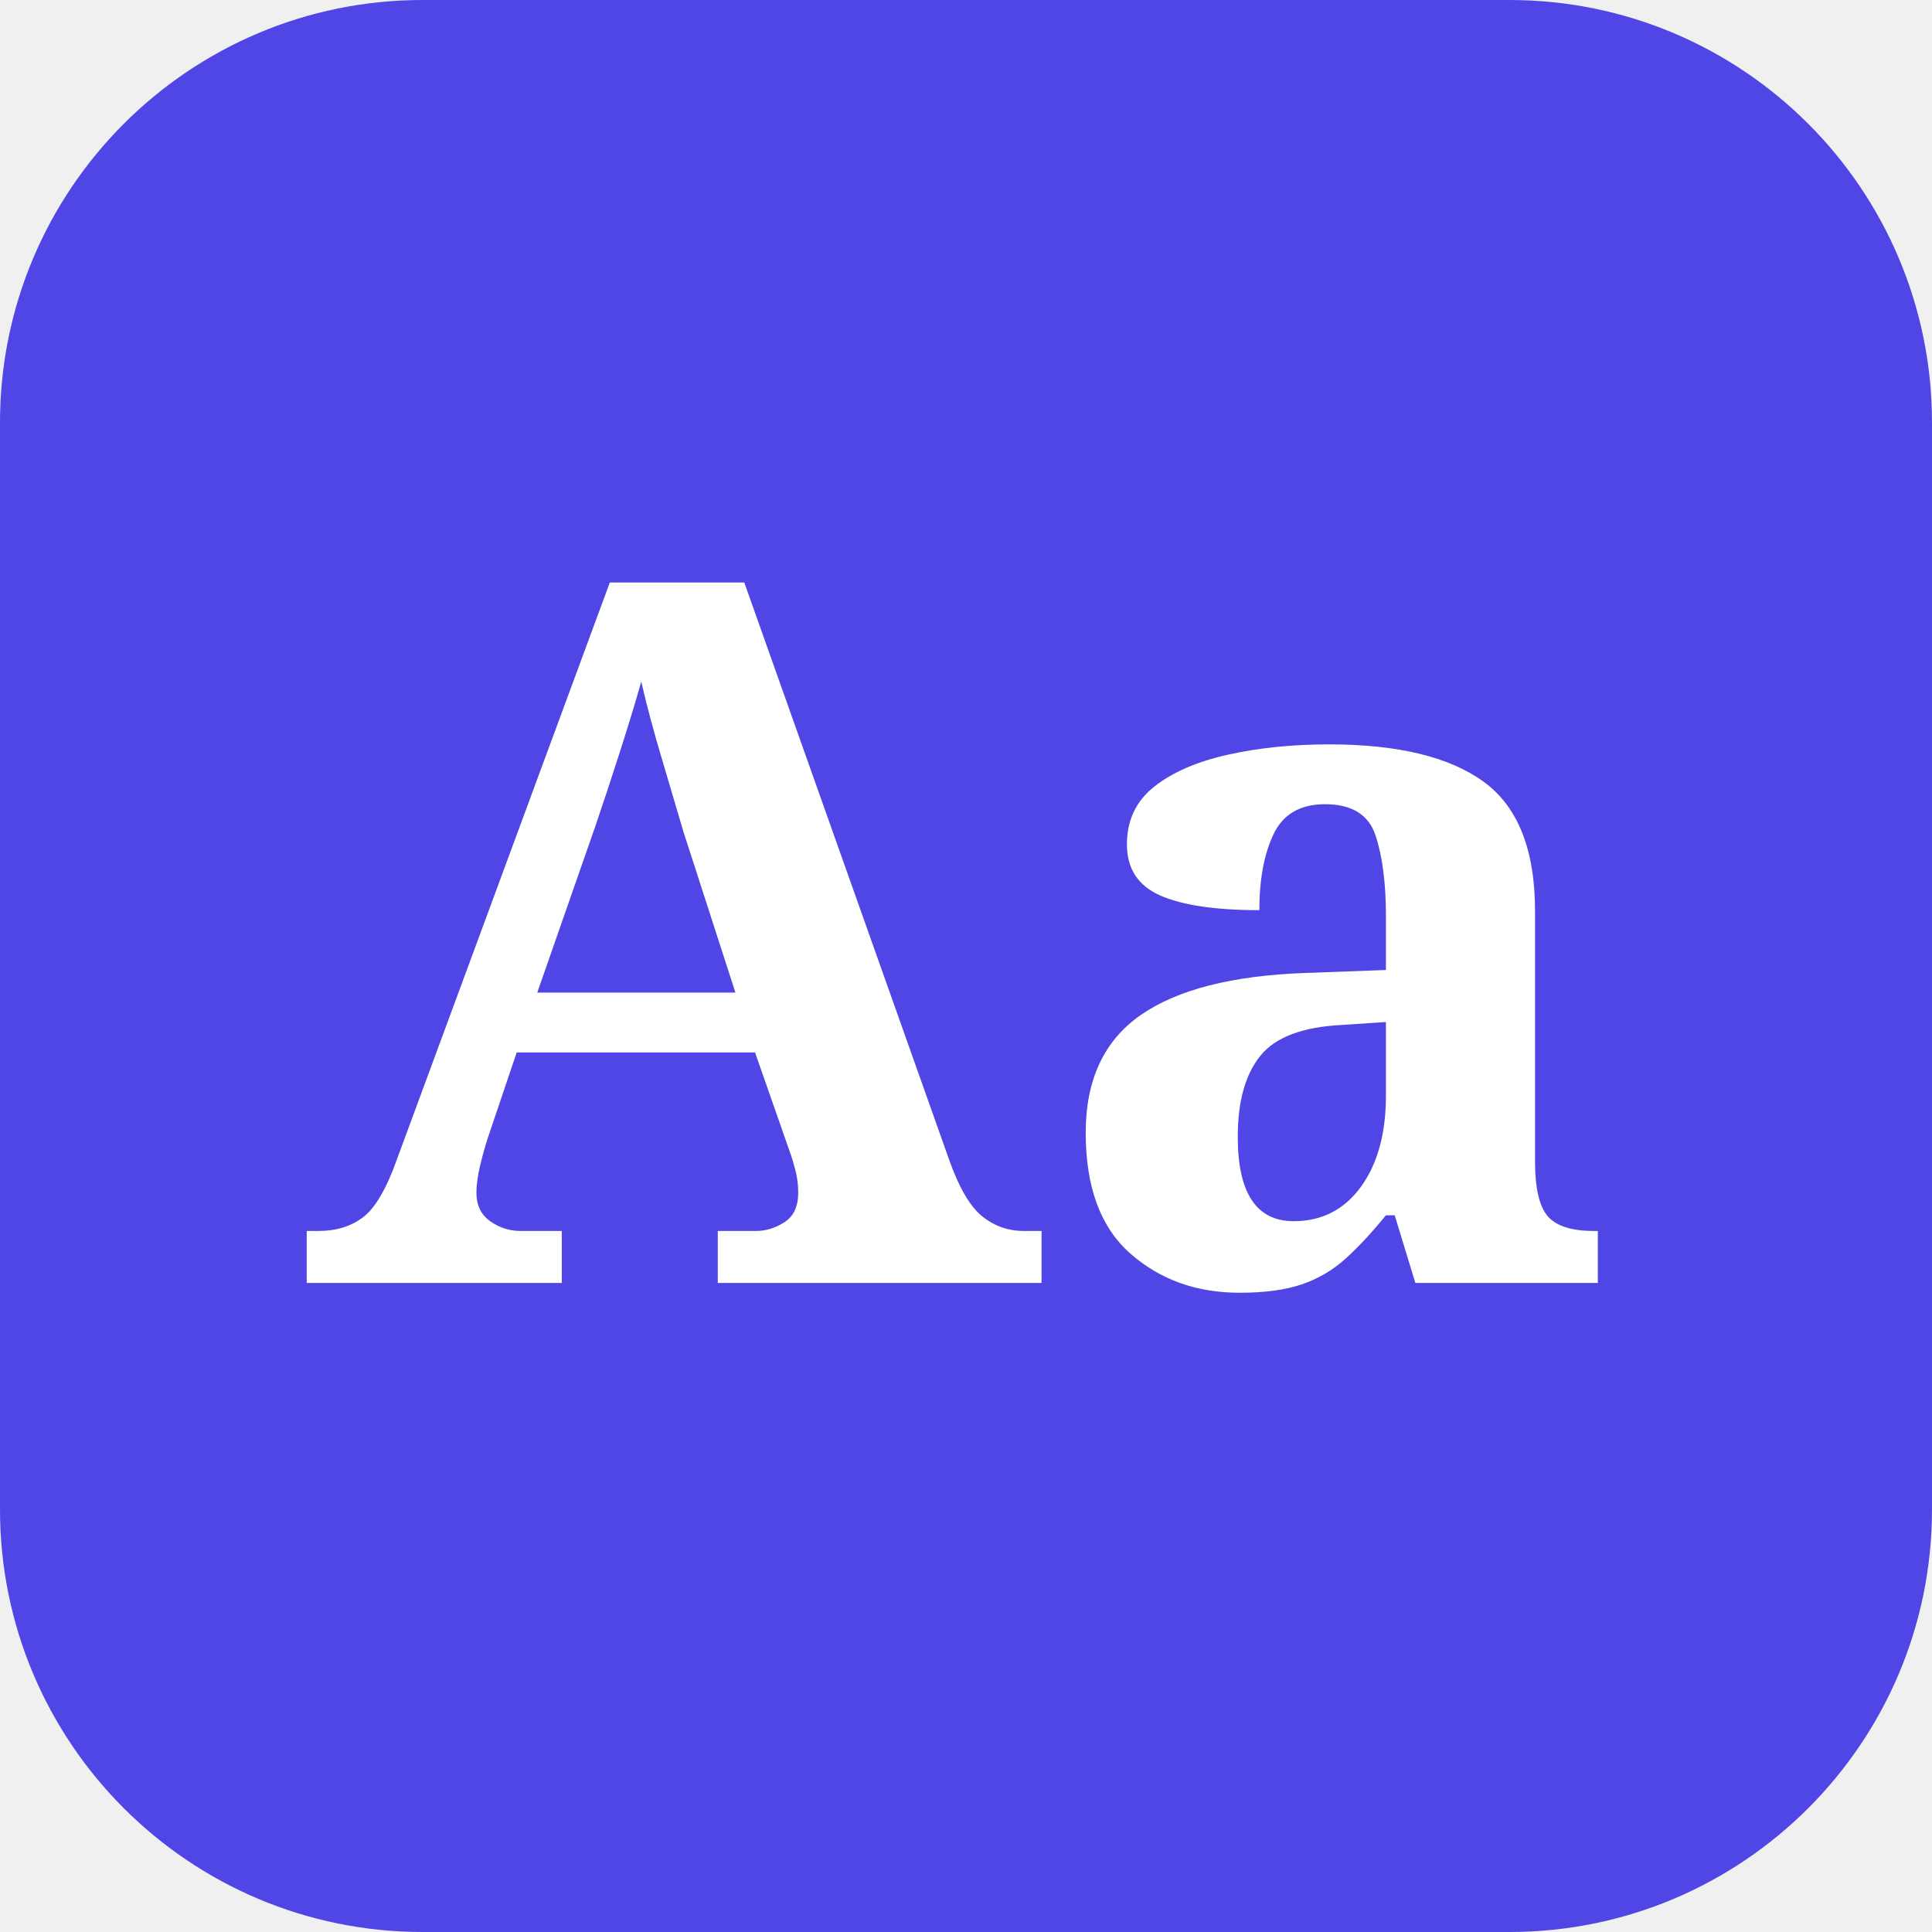
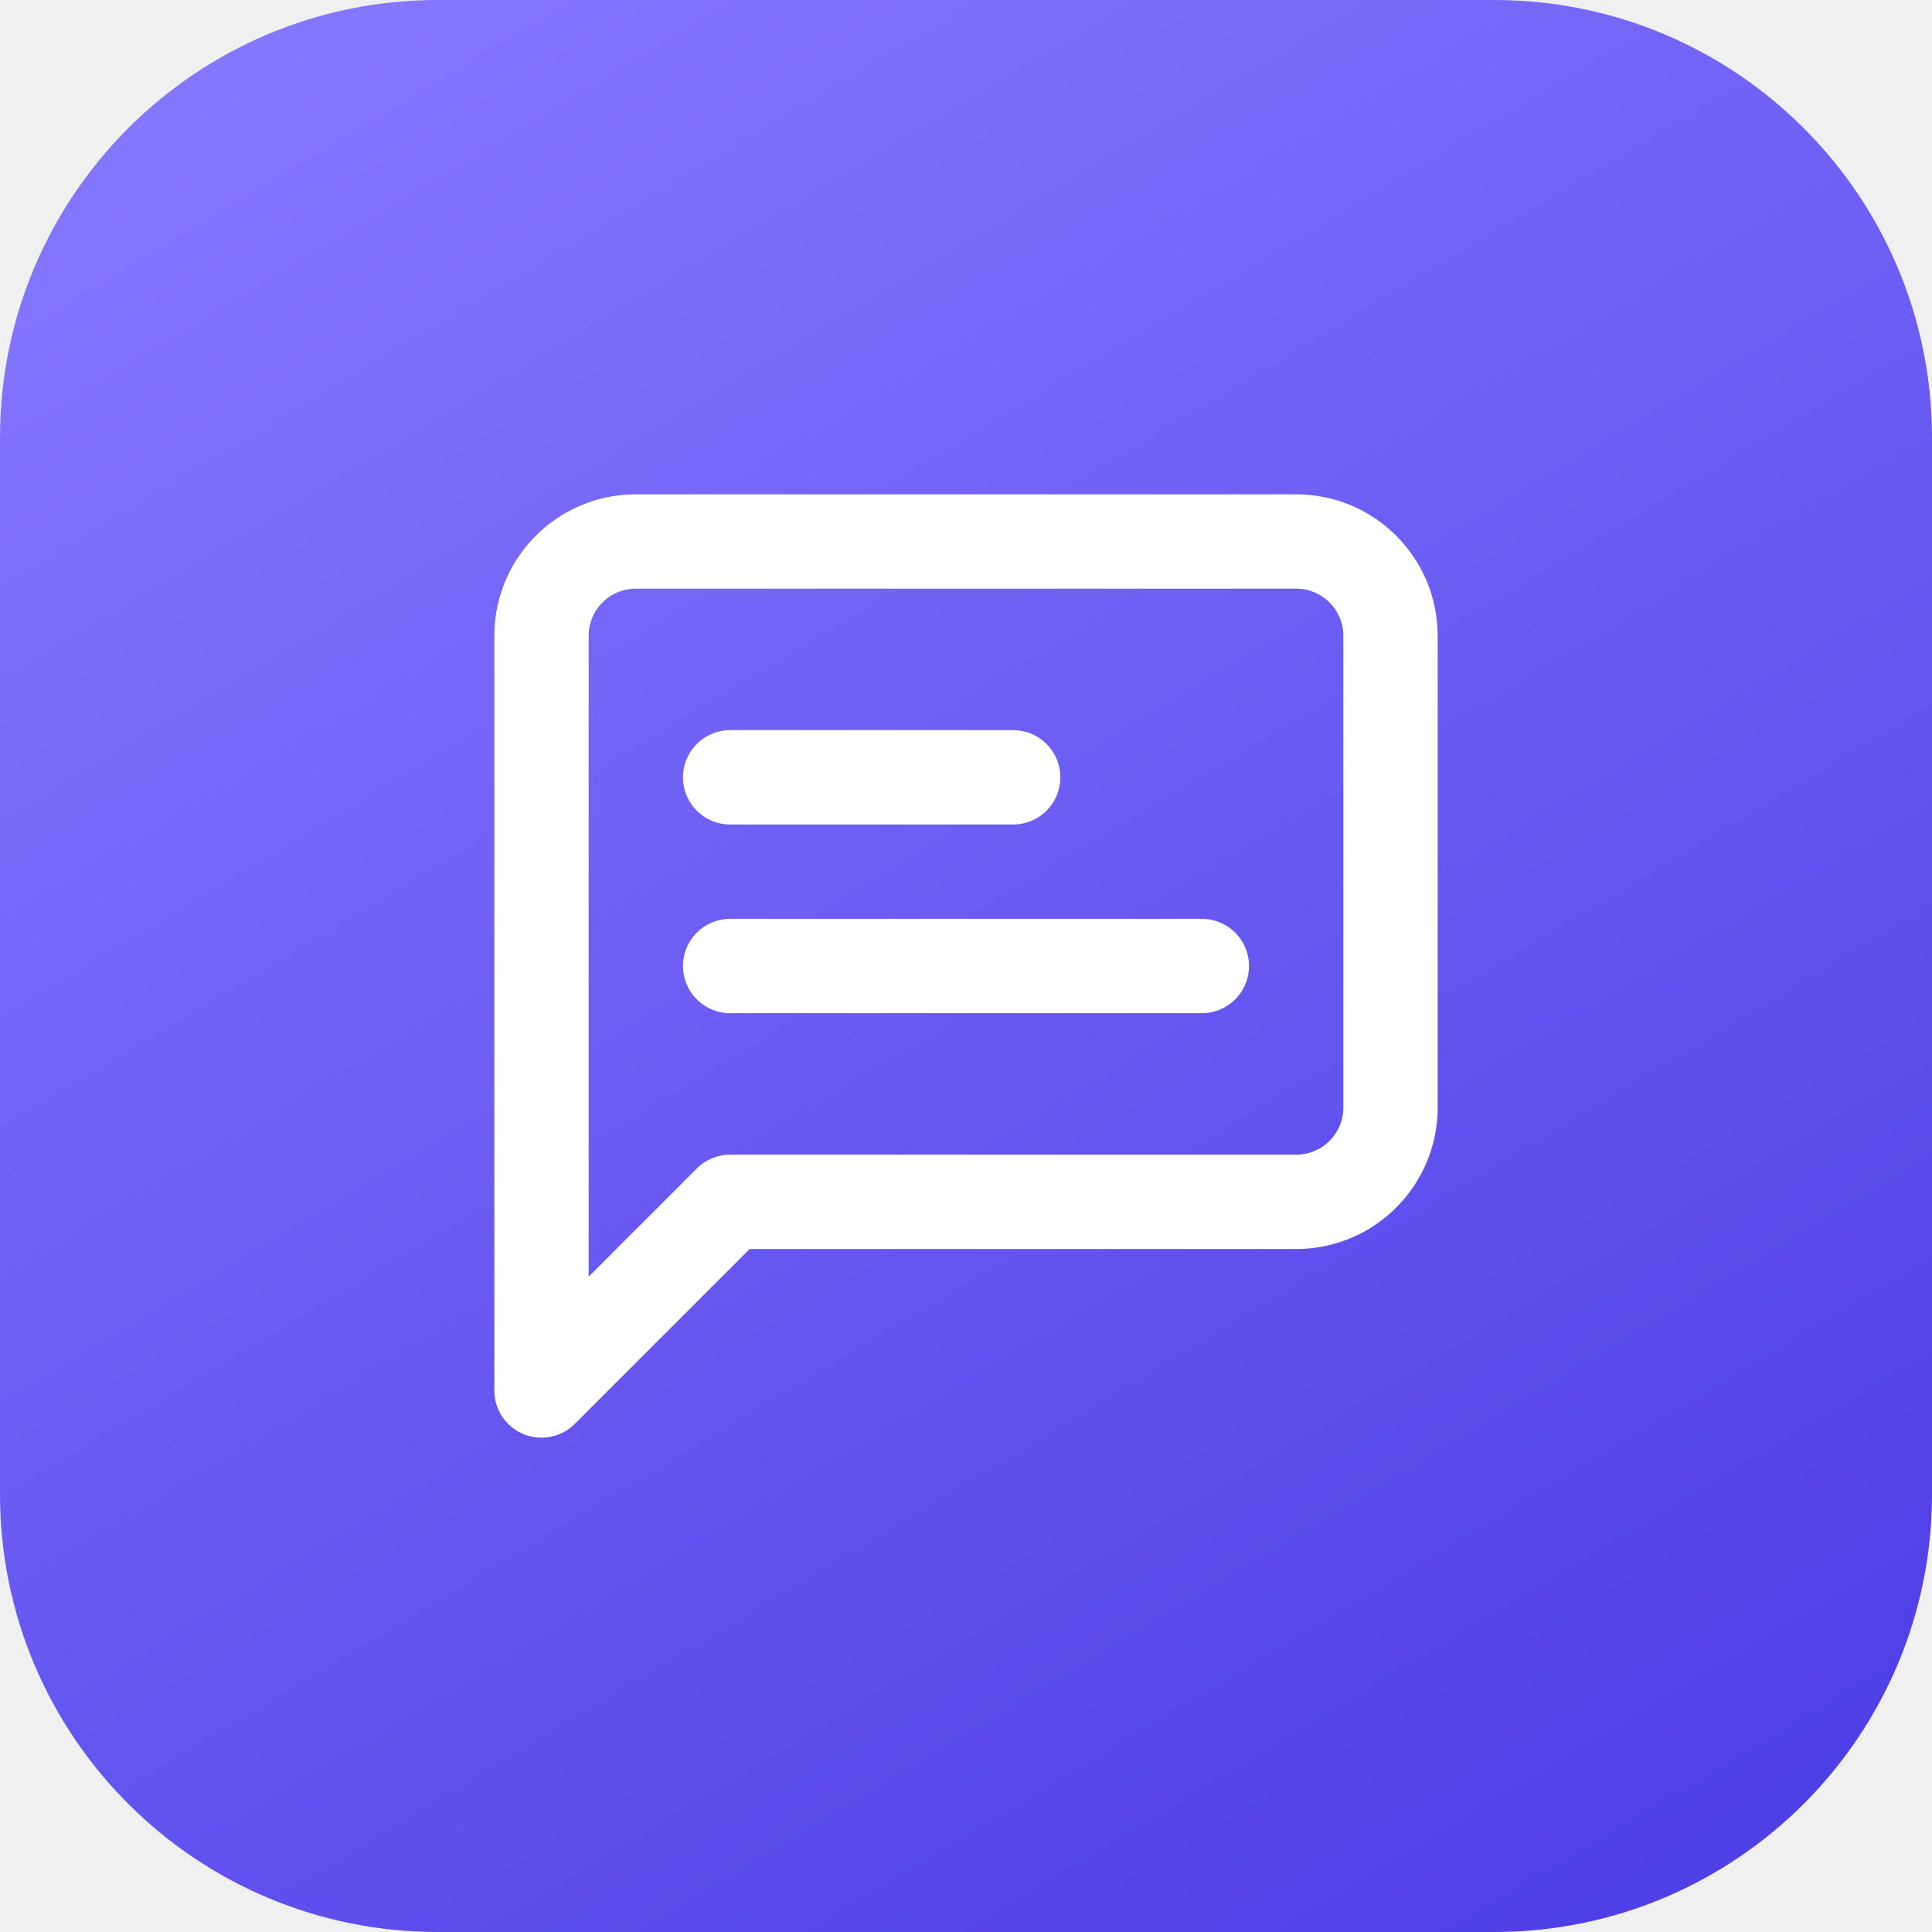
<svg xmlns="http://www.w3.org/2000/svg" viewBox="0 0 512 512">
-   <rect width="512" height="512" rx="112" fill="#4f46e5" />
-   <text x="256" y="340" font-family="Georgia, serif" font-size="260" font-weight="700" text-anchor="middle" fill="#fff">Aa</text>
+   <defs>
+     <linearGradient id="g" x1="0.2" y1="0" x2="0.8" y2="1">
+       <stop offset="0" stop-color="#8576ff" />
+       <stop offset="1" stop-color="#4f3fe6" />
+     </linearGradient>
+   </defs>
+   <rect width="512" height="512" rx="116" fill="url(#g)" />
+   <g transform="translate(106 106) scale(12.5)" fill="none" stroke="#fff" stroke-width="2" stroke-linecap="round" stroke-linejoin="round">
+     <path d="M21 15a2 2 0 0 1-2 2H7l-4 4V5a2 2 0 0 1 2-2h14a2 2 0 0 1 2 2z" />
+     <path d="M13 8H7" />
+     <path d="M17 12H7" />
+   </g>
</svg>
